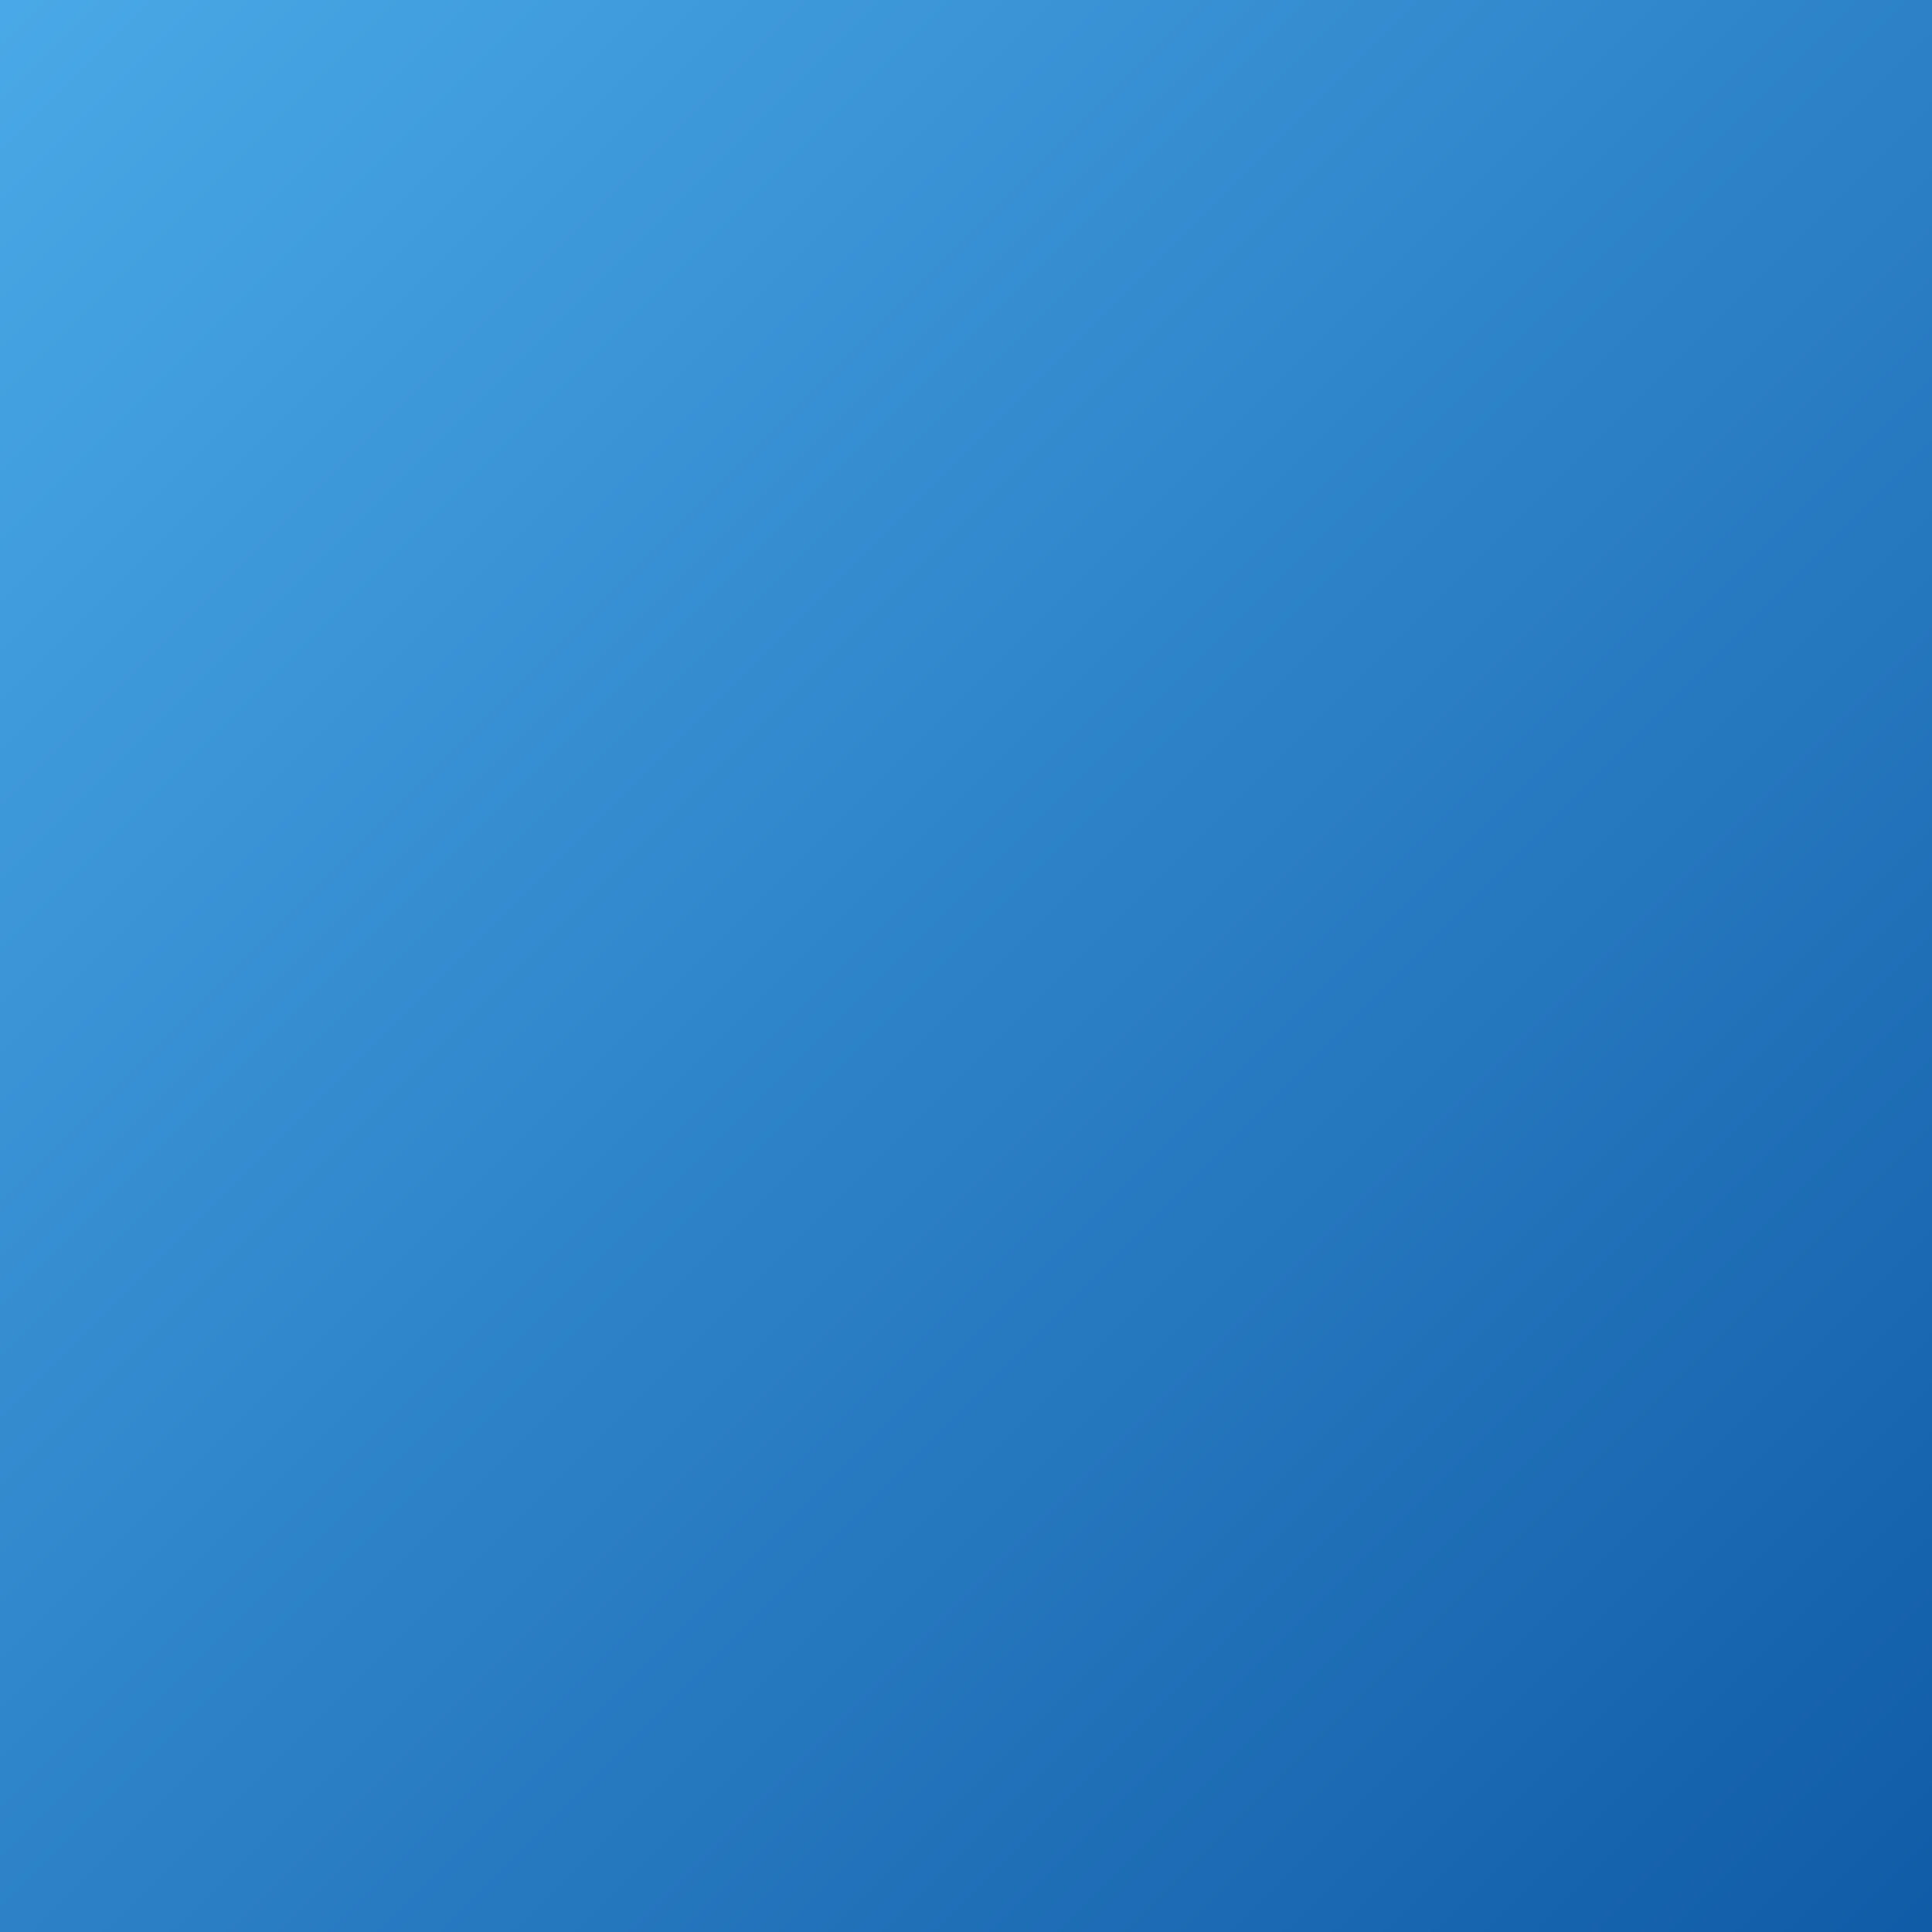
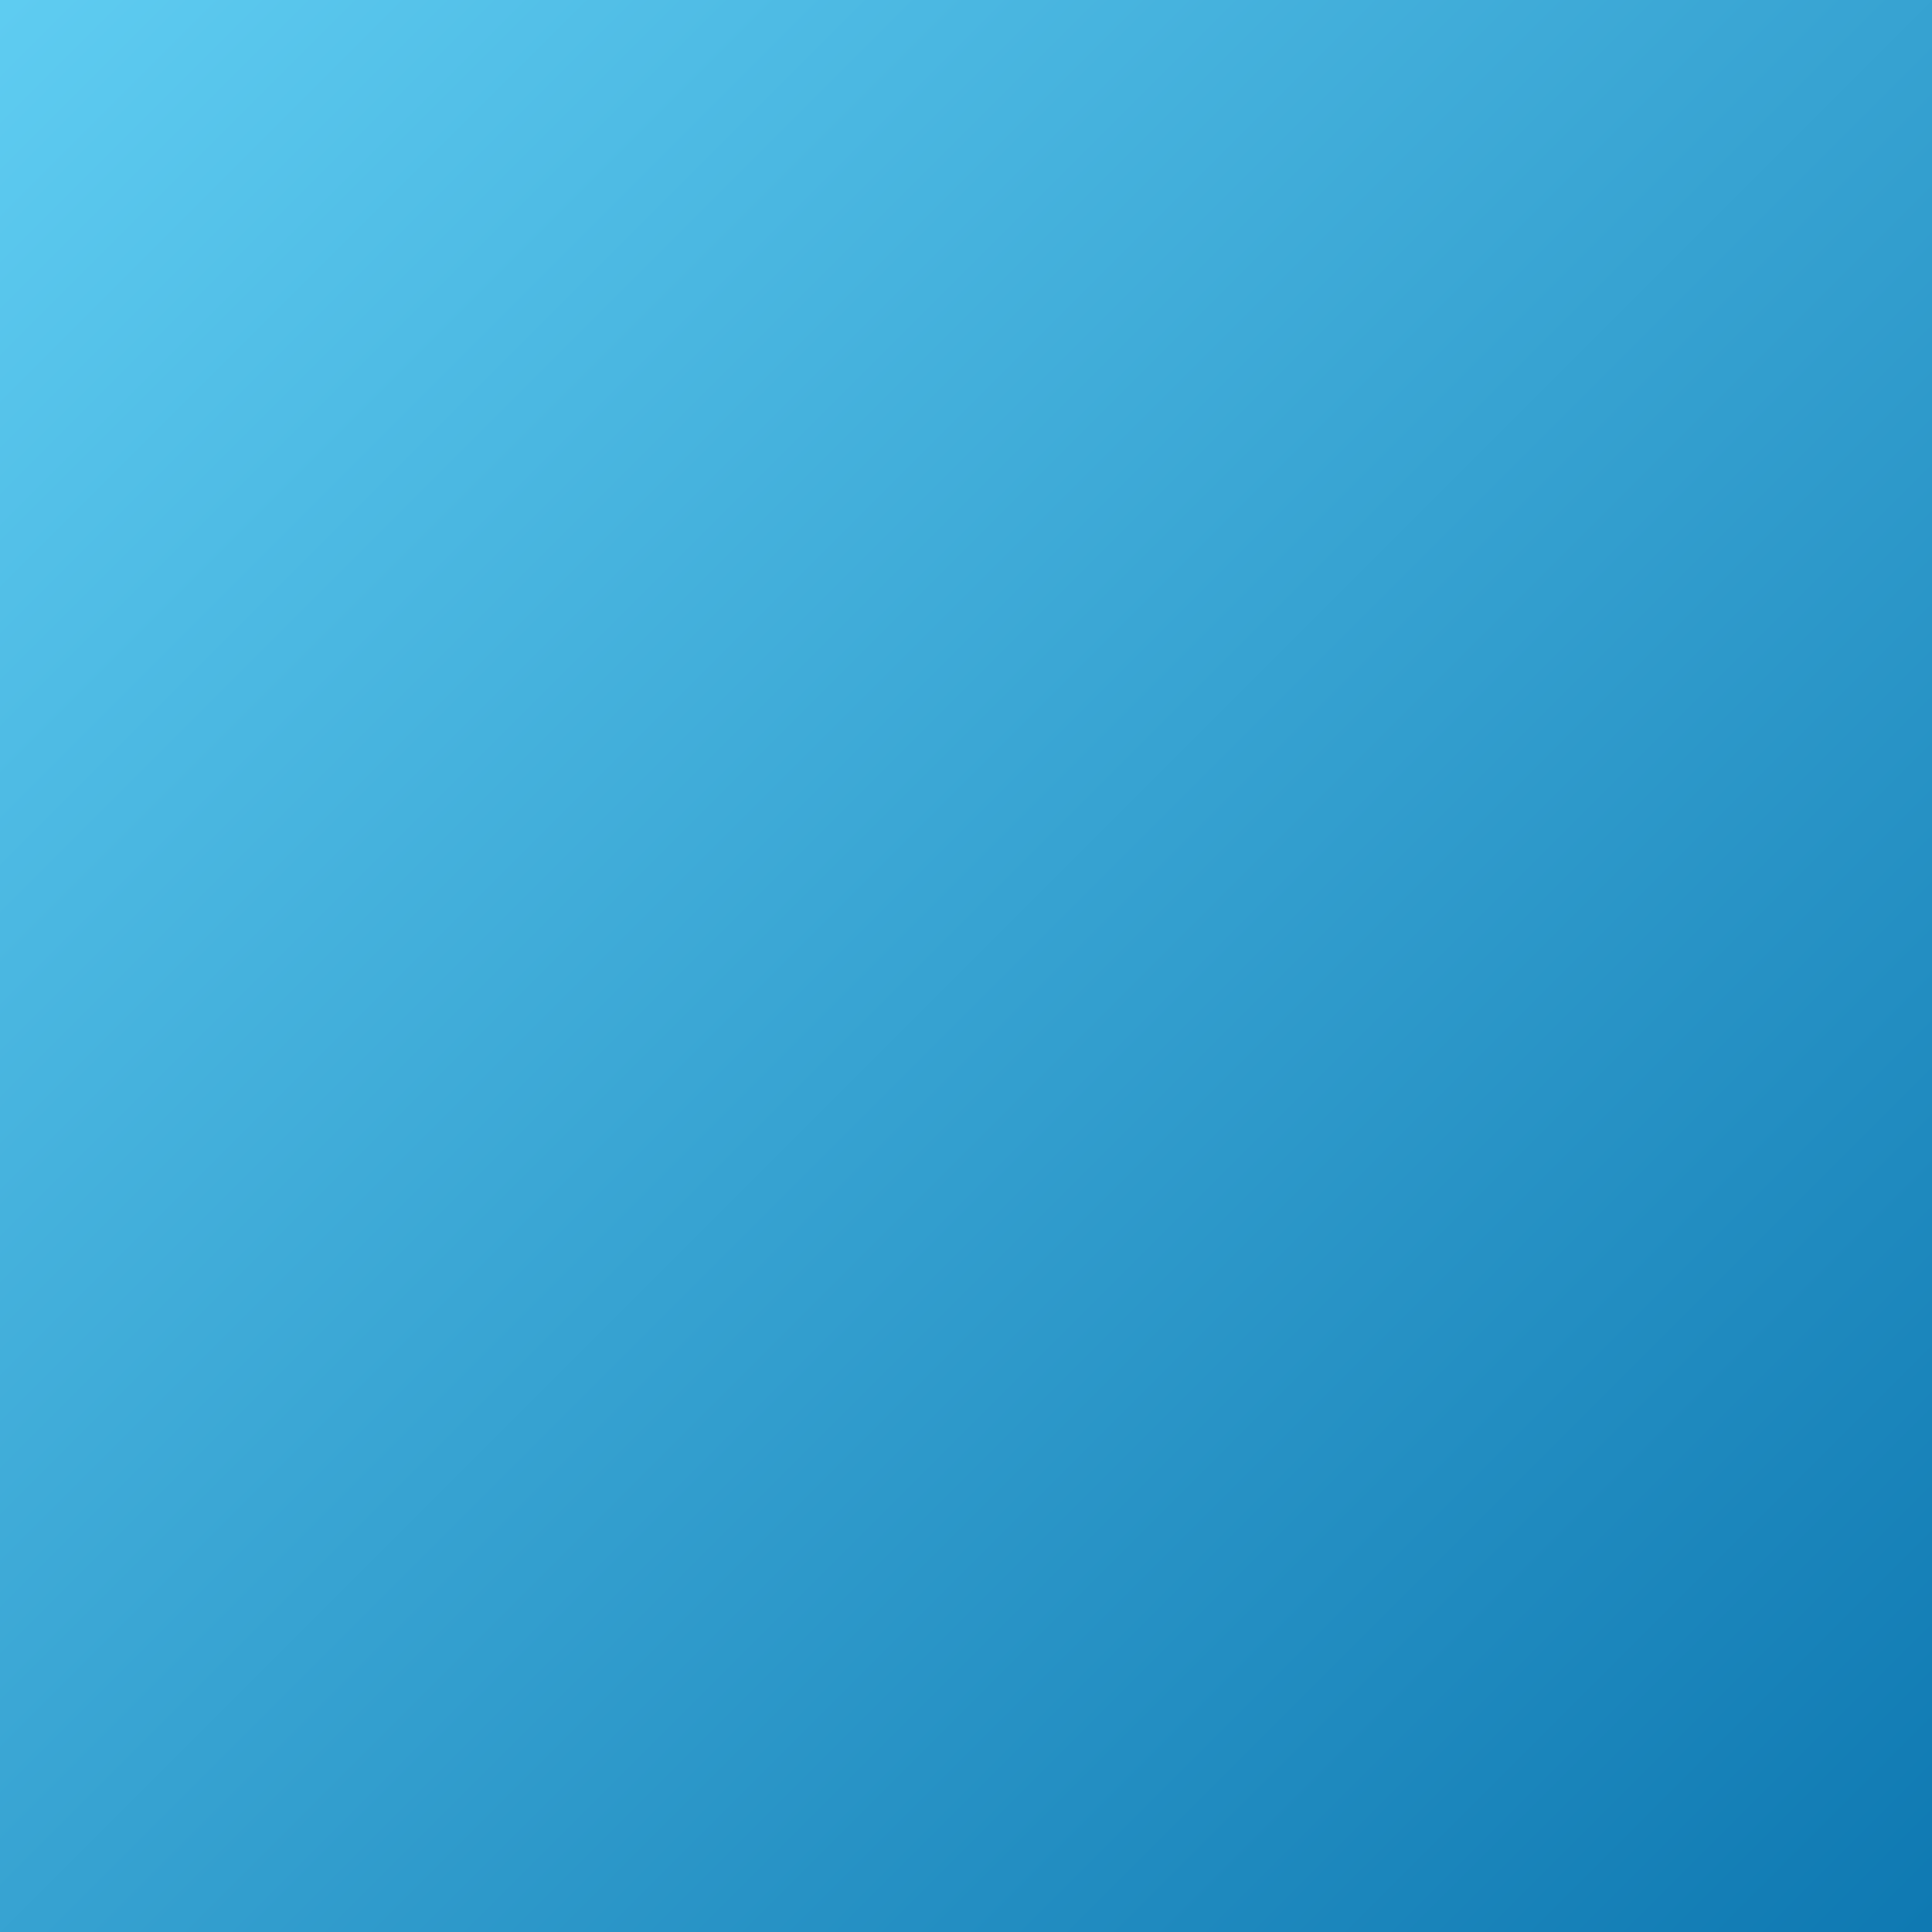
<svg xmlns="http://www.w3.org/2000/svg" width="100%" height="100%" viewBox="0 0 512 512" version="1.1" xml:space="preserve" style="fill-rule:evenodd;clip-rule:evenodd;stroke-linejoin:round;stroke-miterlimit:2;">
  <g transform="matrix(0.374131,0.374131,-0.374131,0.374131,256,64.44515)">
    <rect x="-500" y="-500" width="1512" height="1512" style="fill:url(#_Linear1);" />
  </g>
  <defs>
    <linearGradient id="_Linear1" x1="0" y1="0" x2="1" y2="0" gradientUnits="userSpaceOnUse" gradientTransform="matrix(1512,0,0,1512,-500,256)">
-       <stop offset="0" style="stop-color:rgb(76,172,234);stop-opacity:1" />
-       <stop offset="1" style="stop-color:rgb(14,88,164);stop-opacity:1" />
+       <stop offset="0" style="stop-color:rgb(98,208,244);stop-opacity:1" />
+       <stop offset="1" style="stop-color:rgb(11,117,175);stop-opacity:1" />
    </linearGradient>
  </defs>
</svg>
